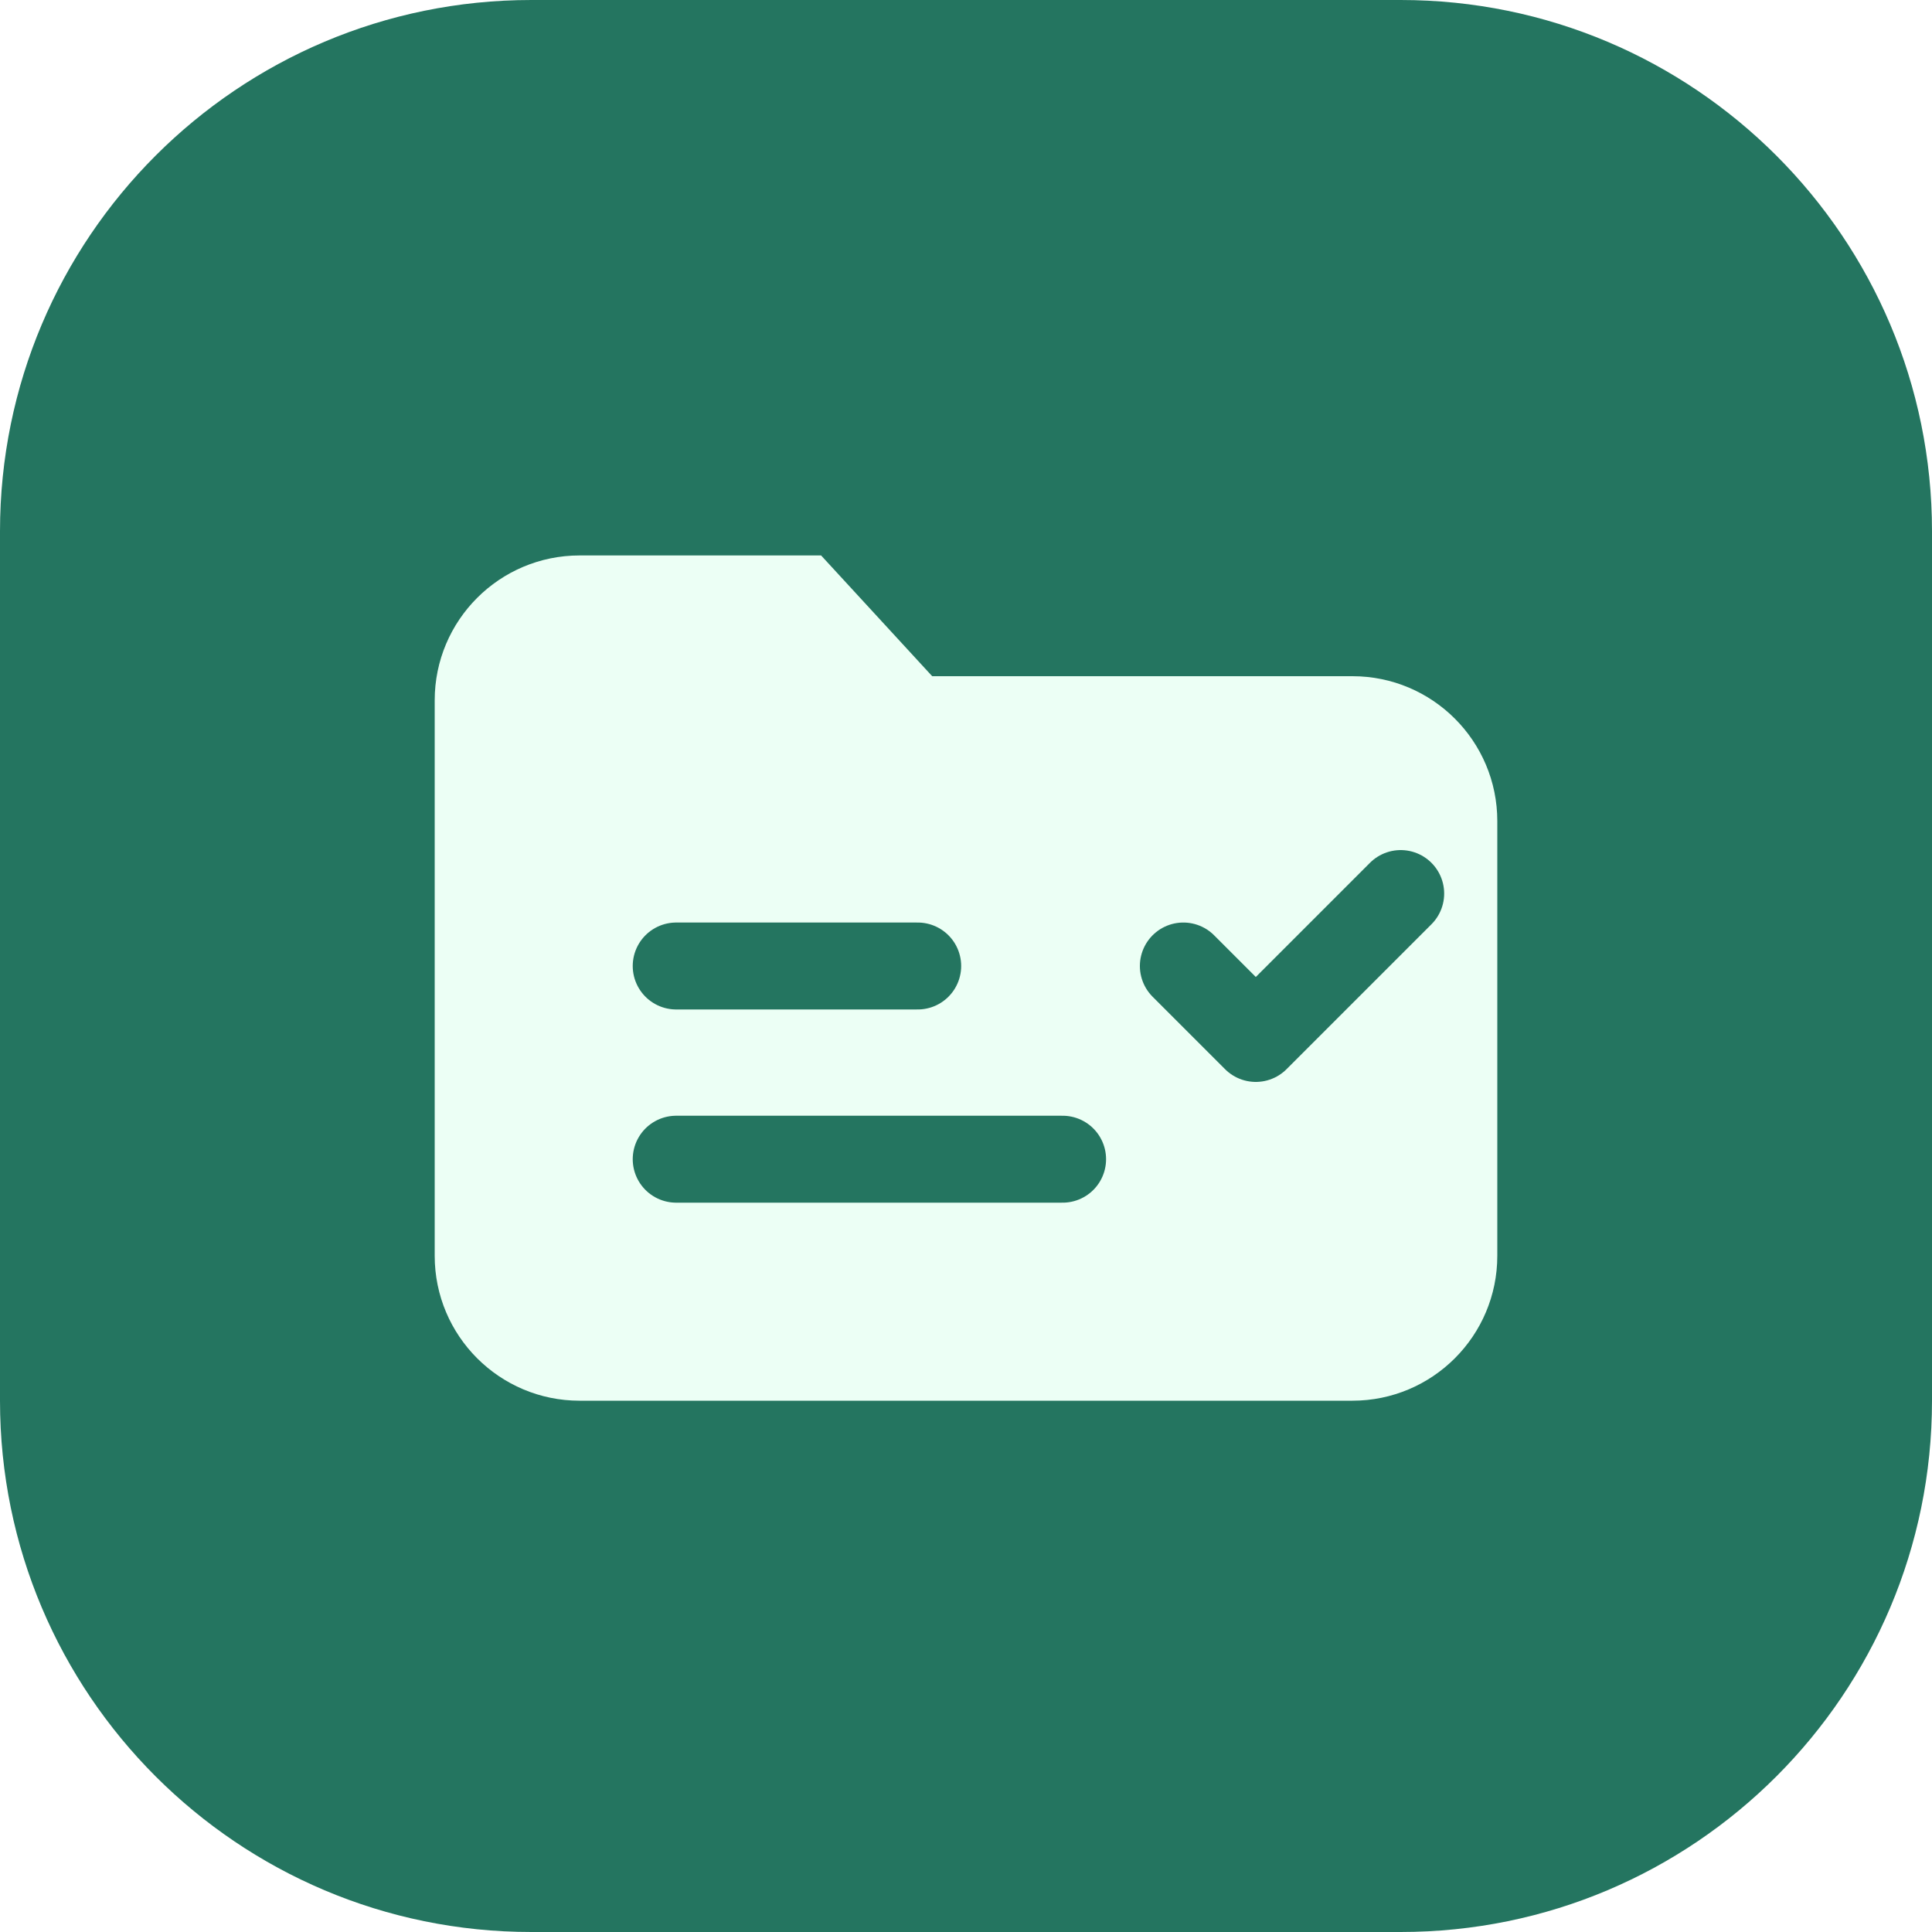
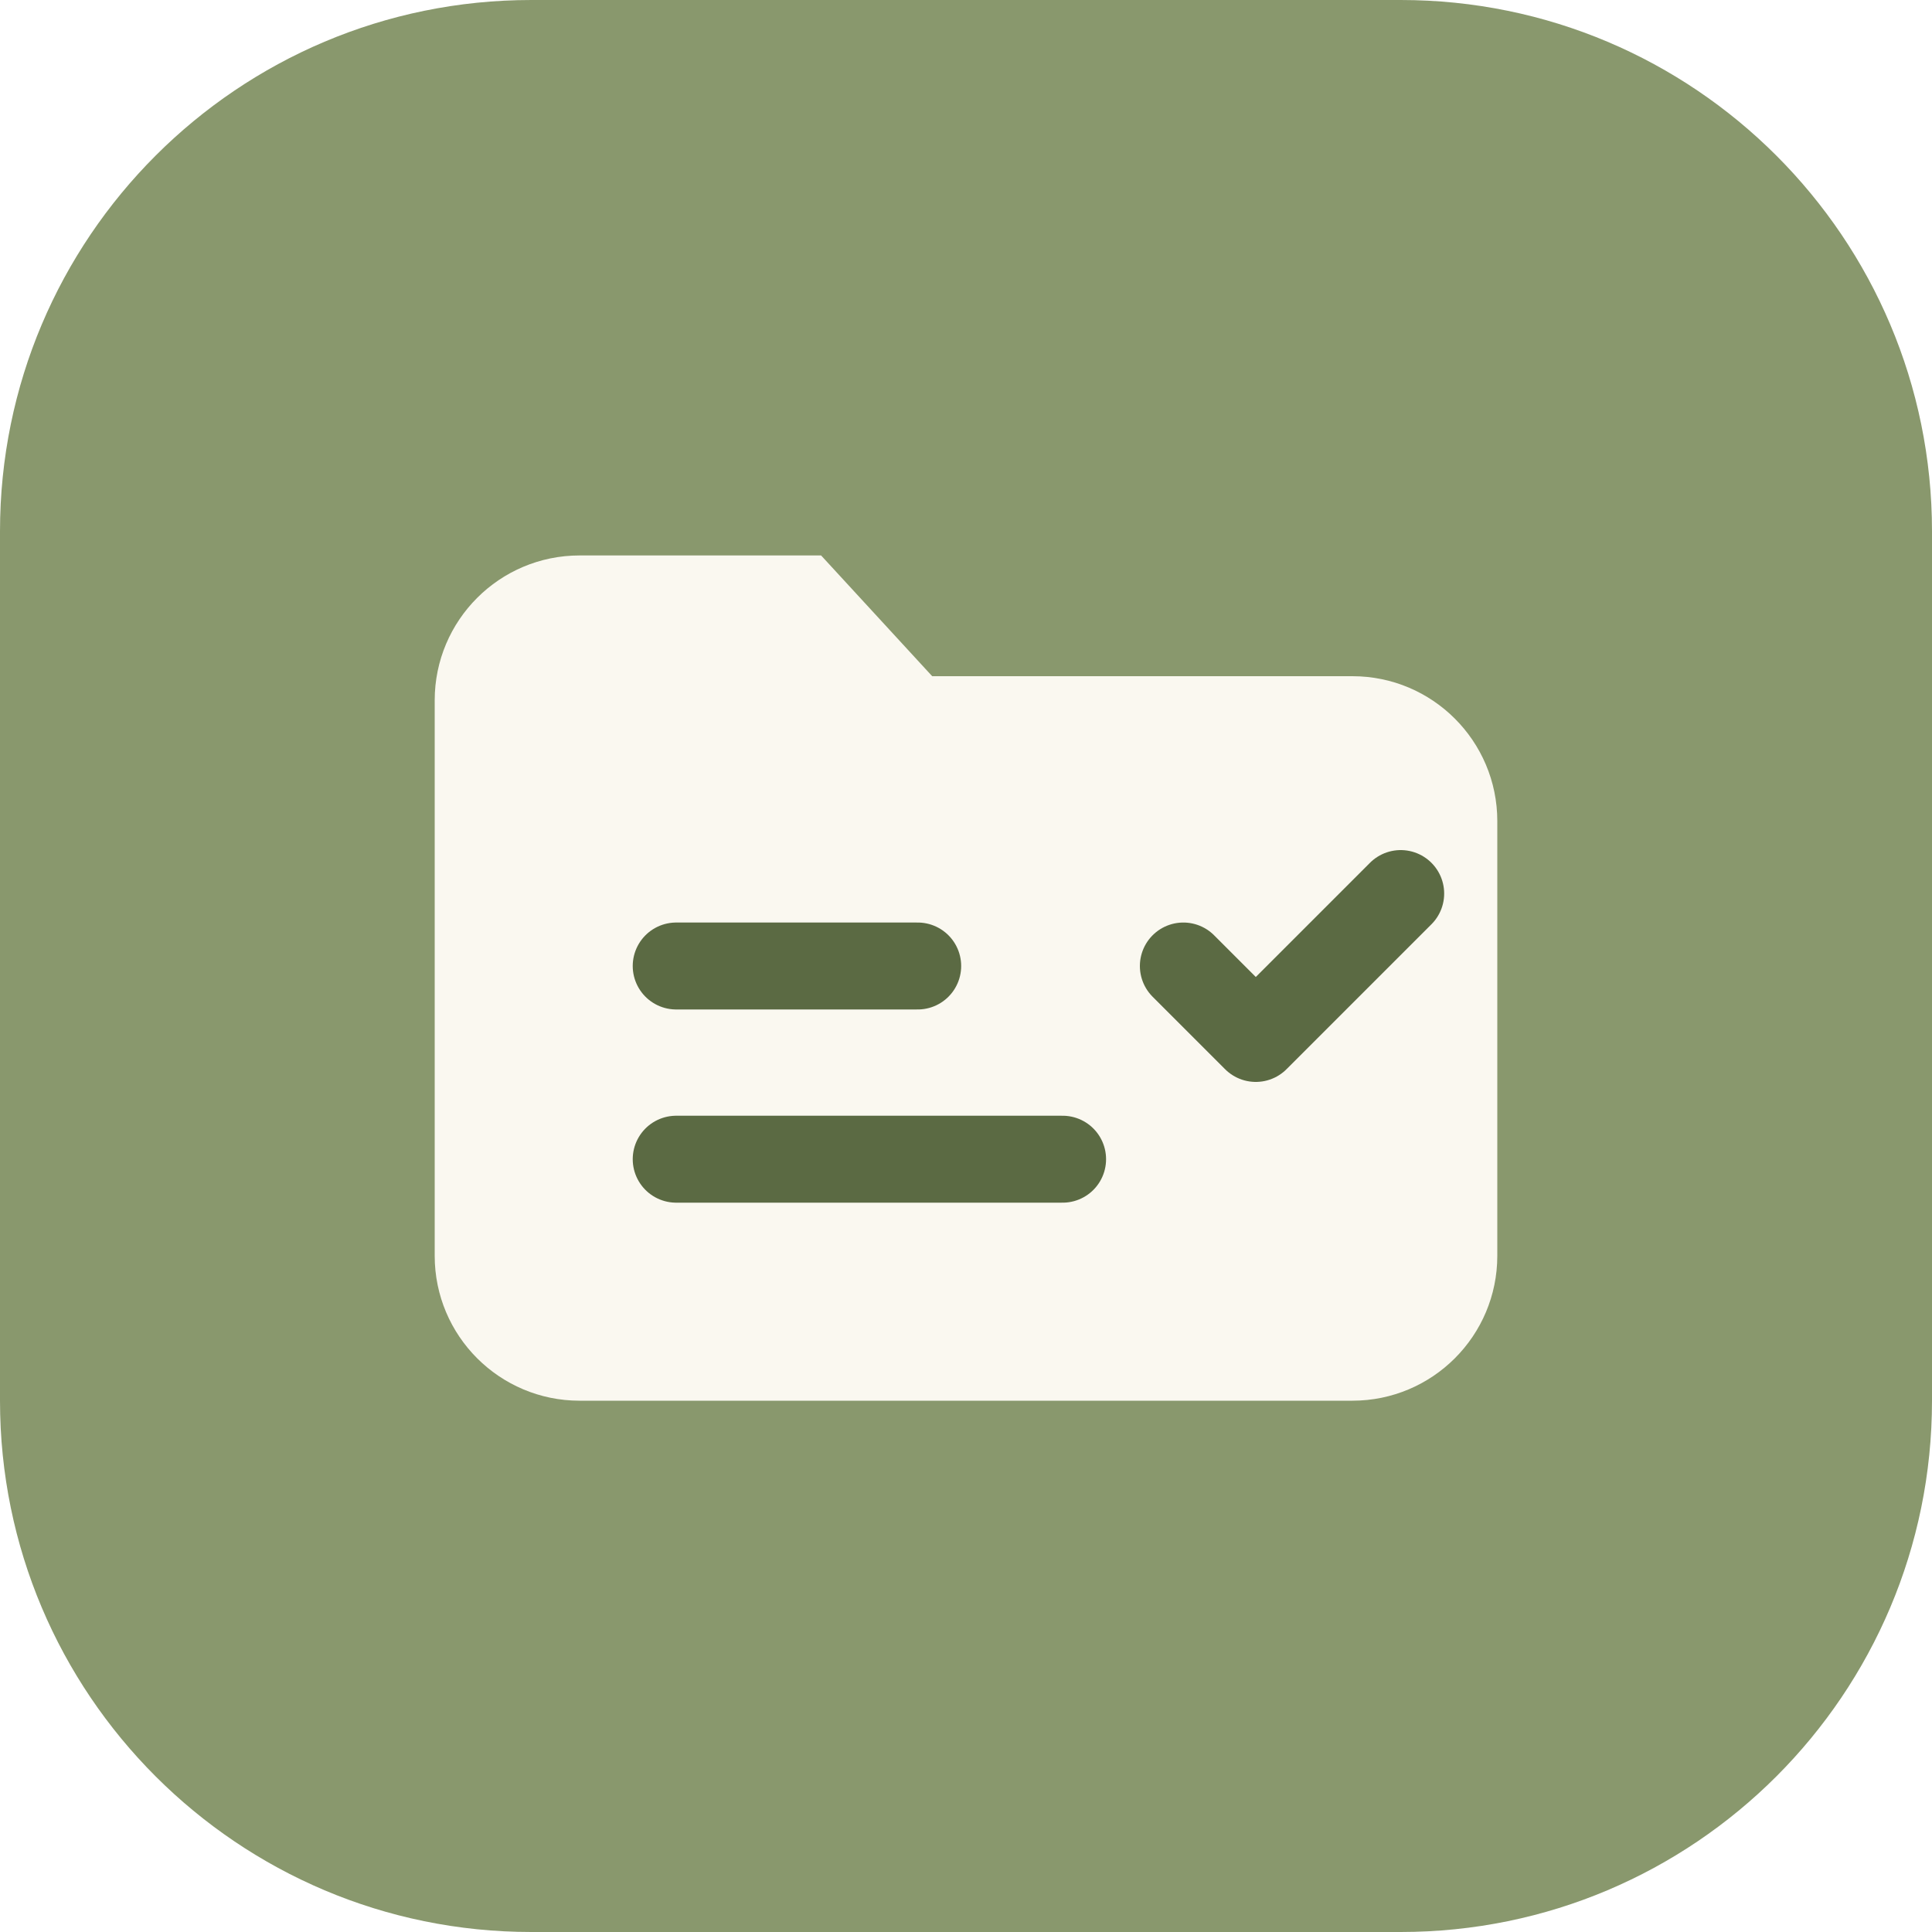
<svg xmlns="http://www.w3.org/2000/svg" viewBox="0 0 40 40">
-   <rect width="40" height="40" rx="11" fill="#247560" />
-   <path d="M9 14.5a3 3 0 0 1 3-3h5l2.3 2.5H28a3 3 0 0 1 3 3v9a3 3 0 0 1-3 3H12a3 3 0 0 1-3-3v-11.5Z" fill="#ecfff5" />
-   <path d="M14 20h5m-5 4h8m2.5-4 1.5 1.5 3-3" fill="none" stroke="#247560" stroke-width="1.8" stroke-linecap="round" stroke-linejoin="round" />
+   <rect width="40" height="40" rx="11" fill="#89986d" />
+   <path d="M9 14.5a3 3 0 0 1 3-3h5l2.3 2.5H28a3 3 0 0 1 3 3v9a3 3 0 0 1-3 3H12a3 3 0 0 1-3-3v-11.5Z" fill="#faf8f0" />
+   <path d="M14 20h5m-5 4h8m2.5-4 1.5 1.5 3-3" fill="none" stroke="#5b6a43" stroke-width="1.8" stroke-linecap="round" stroke-linejoin="round" />
</svg>
